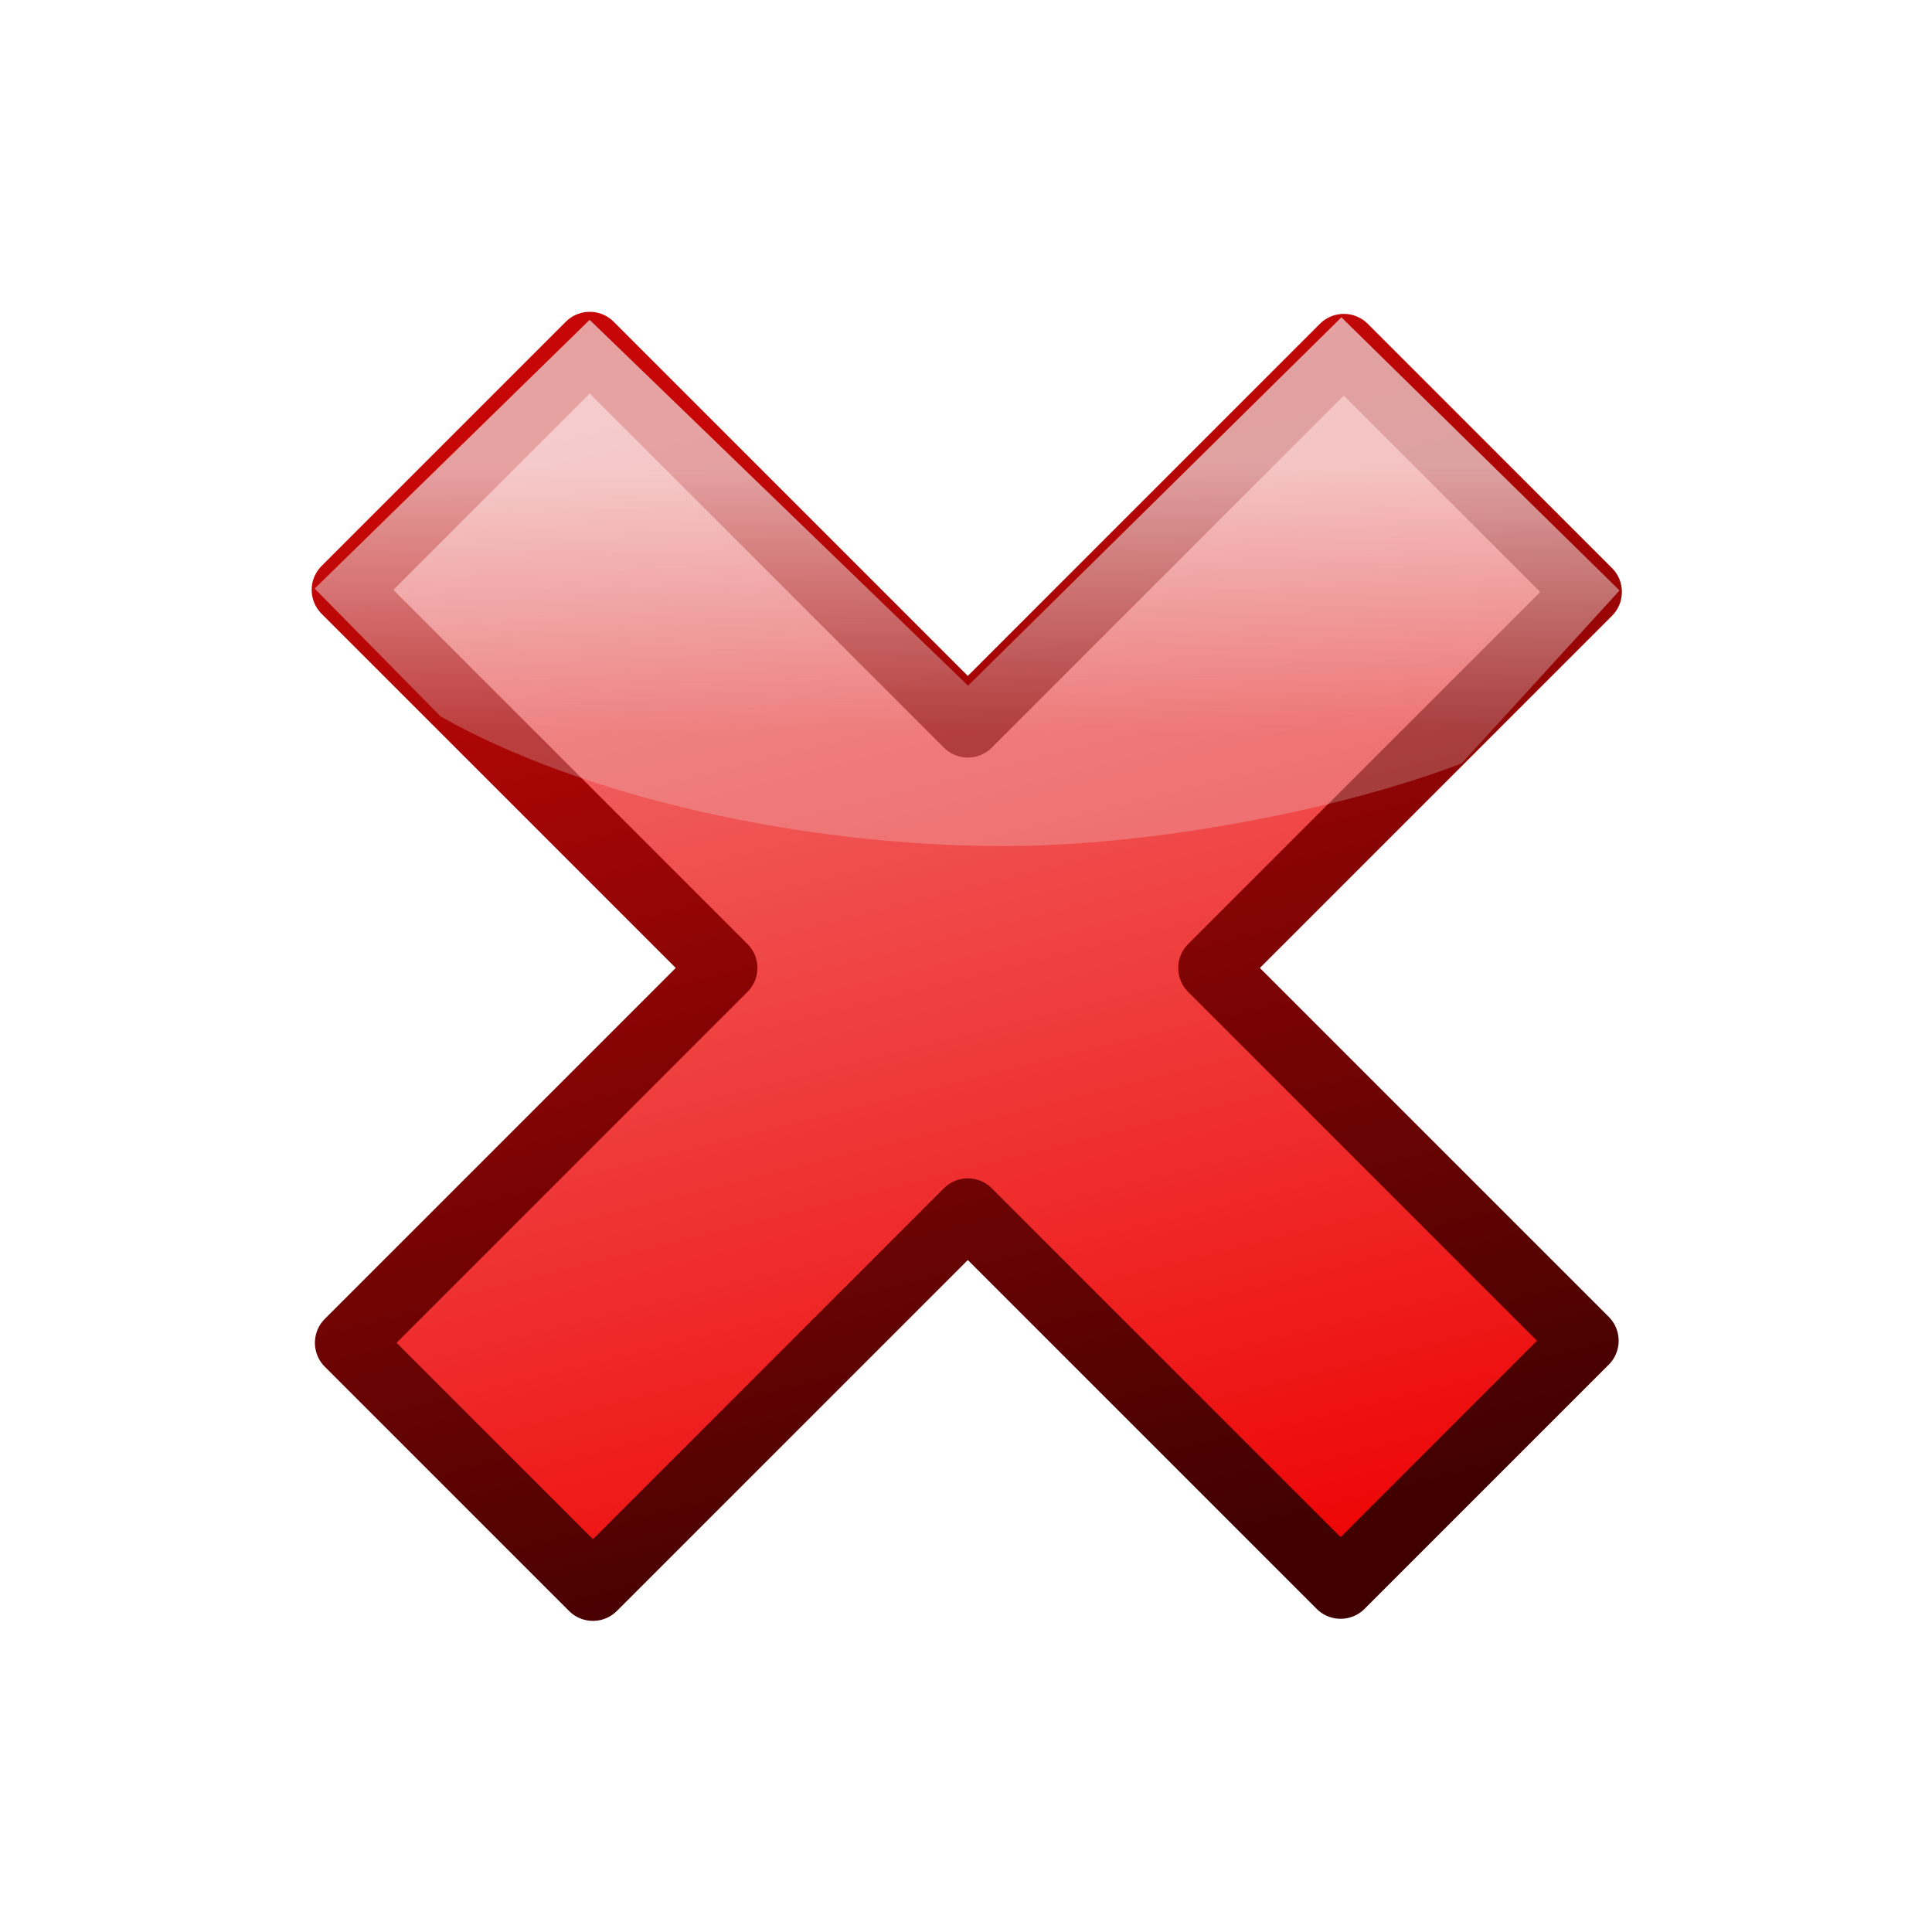
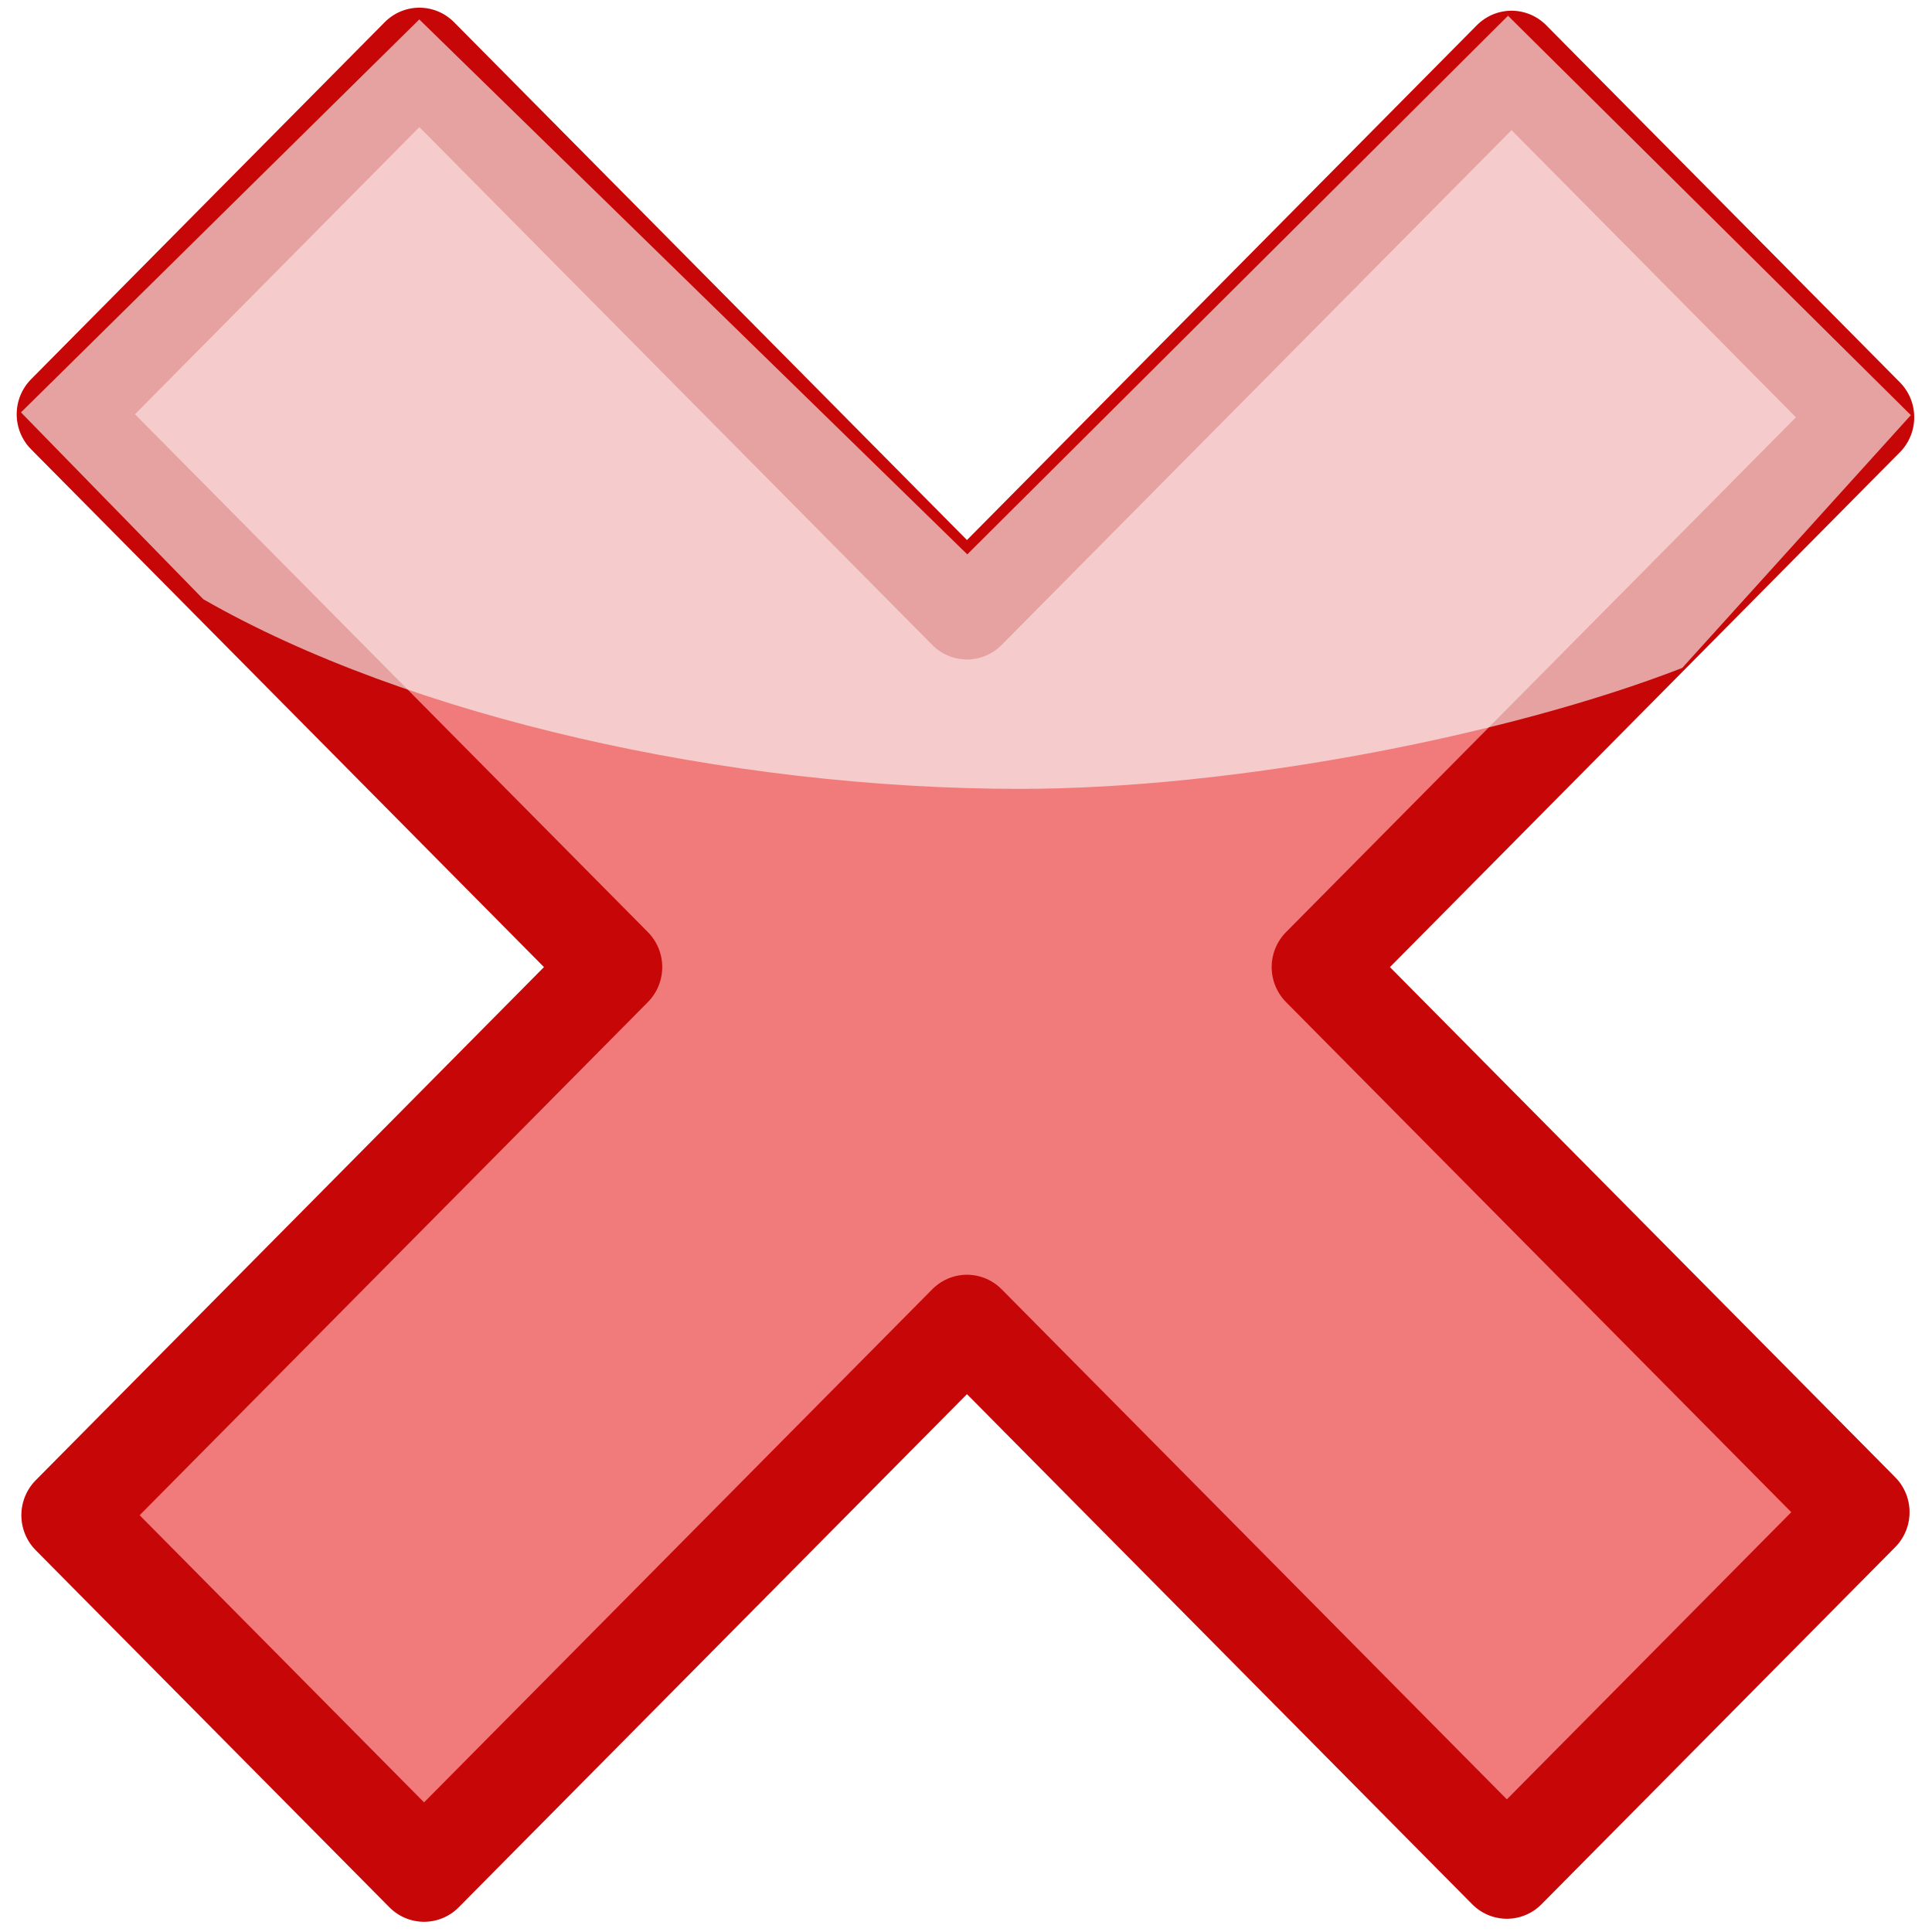
- <svg xmlns="http://www.w3.org/2000/svg" version="1.1" baseProfile="full" width="257" height="257" viewBox="0 0 257.00 257.00" enable-background="new 0 0 257.00 257.00" xml:space="preserve">
-   <g>
-     <linearGradient id="SVGID_Stroke1_" gradientUnits="objectBoundingBox" x1="0.379" y1="0.014" x2="1.38" y2="0.014" gradientTransform="rotate(75.98799 0.37904 0.014424)">
-       <stop offset="0.019" stop-color="#C70707" stop-opacity="1" />
-       <stop offset="1" stop-color="#420101" stop-opacity="1" />
+ <svg xmlns="http://www.w3.org/2000/svg" x="0" y="0" width="48" height="48" overflow="hidden" viewBox="0, 0, 48, 48" preserveAspectRatio="xMidYMid" font-size="0" id="svg" xml:space="preserve" version="1.1">
+   <g transform="matrix(0.2704946, 0, 0, 0.2730958, -10.80013, -11.13661)" id="g21" xml:space="preserve">
+     <linearGradient x1="107.475" y1="44.01" x2="281.83" y2="44.01" gradientUnits="userSpaceOnUse" gradientTransform="matrix(3.698564, 0, 0, 3.660102, 39.92734, 40.77914)" id="SVGID_Stroke1_" xml:space="preserve">
+       <stop offset="1.86%" stop-color="#C70707" stop-opacity="1" id="stop2" xml:space="preserve" />
+       <stop offset="100%" stop-color="#420101" stop-opacity="1" id="stop4" xml:space="preserve" />
    </linearGradient>
-     <linearGradient id="SVGID_Fill1_" gradientUnits="objectBoundingBox" x1="0.372" y1="-0.012" x2="1.428" y2="-0.012" gradientTransform="rotate(75.98734 0.372454 -0.01204)">
-       <stop offset="0.019" stop-color="#F17B7B" stop-opacity="1" />
-       <stop offset="1" stop-color="#EE0606" stop-opacity="1" />
+     <linearGradient x1="106.327" y1="39.399" x2="290.185" y2="39.399" gradientUnits="userSpaceOnUse" gradientTransform="matrix(3.698564, 0, 0, 3.660102, 39.92734, 40.77914)" id="SVGID_Fill1_" xml:space="preserve">
+       <stop offset="1.86%" stop-color="#F17B7B" stop-opacity="1" id="stop7" xml:space="preserve" />
+       <stop offset="100%" stop-color="#EE0606" stop-opacity="1" id="stop9" xml:space="preserve" />
    </linearGradient>
-     <path fill="url(#SVGID_Fill1_)" stroke-width="9" stroke-linejoin="round" stroke="url(#SVGID_Stroke1_)" d="M 45.96,78.466L 78.447,45.978L 128.742,96.273L 178.76,46.254L 211.248,78.742L 161.229,128.761L 210.818,178.35L 178.331,210.837L 128.742,161.248L 78.877,211.113L 46.389,178.626L 96.254,128.76L 45.96,78.466 Z " />
-     <linearGradient id="SVGID_Fill2_" gradientUnits="objectBoundingBox" x1="0.503" y1="0.27" x2="1.02" y2="0.27" gradientTransform="rotate(90 0.503328 0.269657)">
-       <stop offset="0.019" stop-color="#F8F8F8" stop-opacity="0.643" />
-       <stop offset="1" stop-color="#EAE8E8" stop-opacity="0.251" />
+     <path d="M45.96 78.466 L78.447 45.978 L128.742 96.273 L178.76 46.254 L211.248 78.742 L161.229 128.761 L210.818 178.35 L178.331 210.837 L128.742 161.248 L78.877 211.113 L46.389 178.626 L96.254 128.76 z" stroke="url(#SVGID_Stroke1_)" stroke-width="9" stroke-linejoin="round" id="path12" xml:space="preserve" connector-curvature="0" style="fill:url(#SVGID_Fill1_);" />
+     <linearGradient x1="82.256" y1="96.111" x2="139.382" y2="96.111" gradientUnits="userSpaceOnUse" gradientTransform="matrix(5.807835, 0, 0, 2.330838, 39.92734, 40.77914)" id="SVGID_Fill2_" xml:space="preserve">
+       <stop offset="1.86%" stop-color="#F8F8F8" stop-opacity="0.643" id="stop14" xml:space="preserve" />
+       <stop offset="100%" stop-color="#EAE8E8" stop-opacity="0.251" id="stop16" xml:space="preserve" />
    </linearGradient>
-     <path fill="url(#SVGID_Fill2_)" stroke-width="0.2" stroke-linejoin="round" d="M 78.437,42.546L 41.854,78.296L 58.604,95.296C 77.453,105.992 106.722,112.546 133.604,112.546C 153.41,112.546 178.503,107.673 194.437,101.546L 215.437,78.546L 178.437,42.213L 128.771,91.213L 78.437,42.546 Z " />
+     <path d="M78.437 42.546 L41.854 78.296 L58.604 95.296 C77.453 105.992 106.722 112.546 133.604 112.546 C153.41 112.546 178.503 107.673 194.437 101.546 L215.437 78.546 L178.437 42.213 L128.771 91.213 z" stroke-width="0.2" stroke-linejoin="round" id="path19" xml:space="preserve" connector-curvature="0" style="fill:url(#SVGID_Fill2_);" />
  </g>
</svg>
